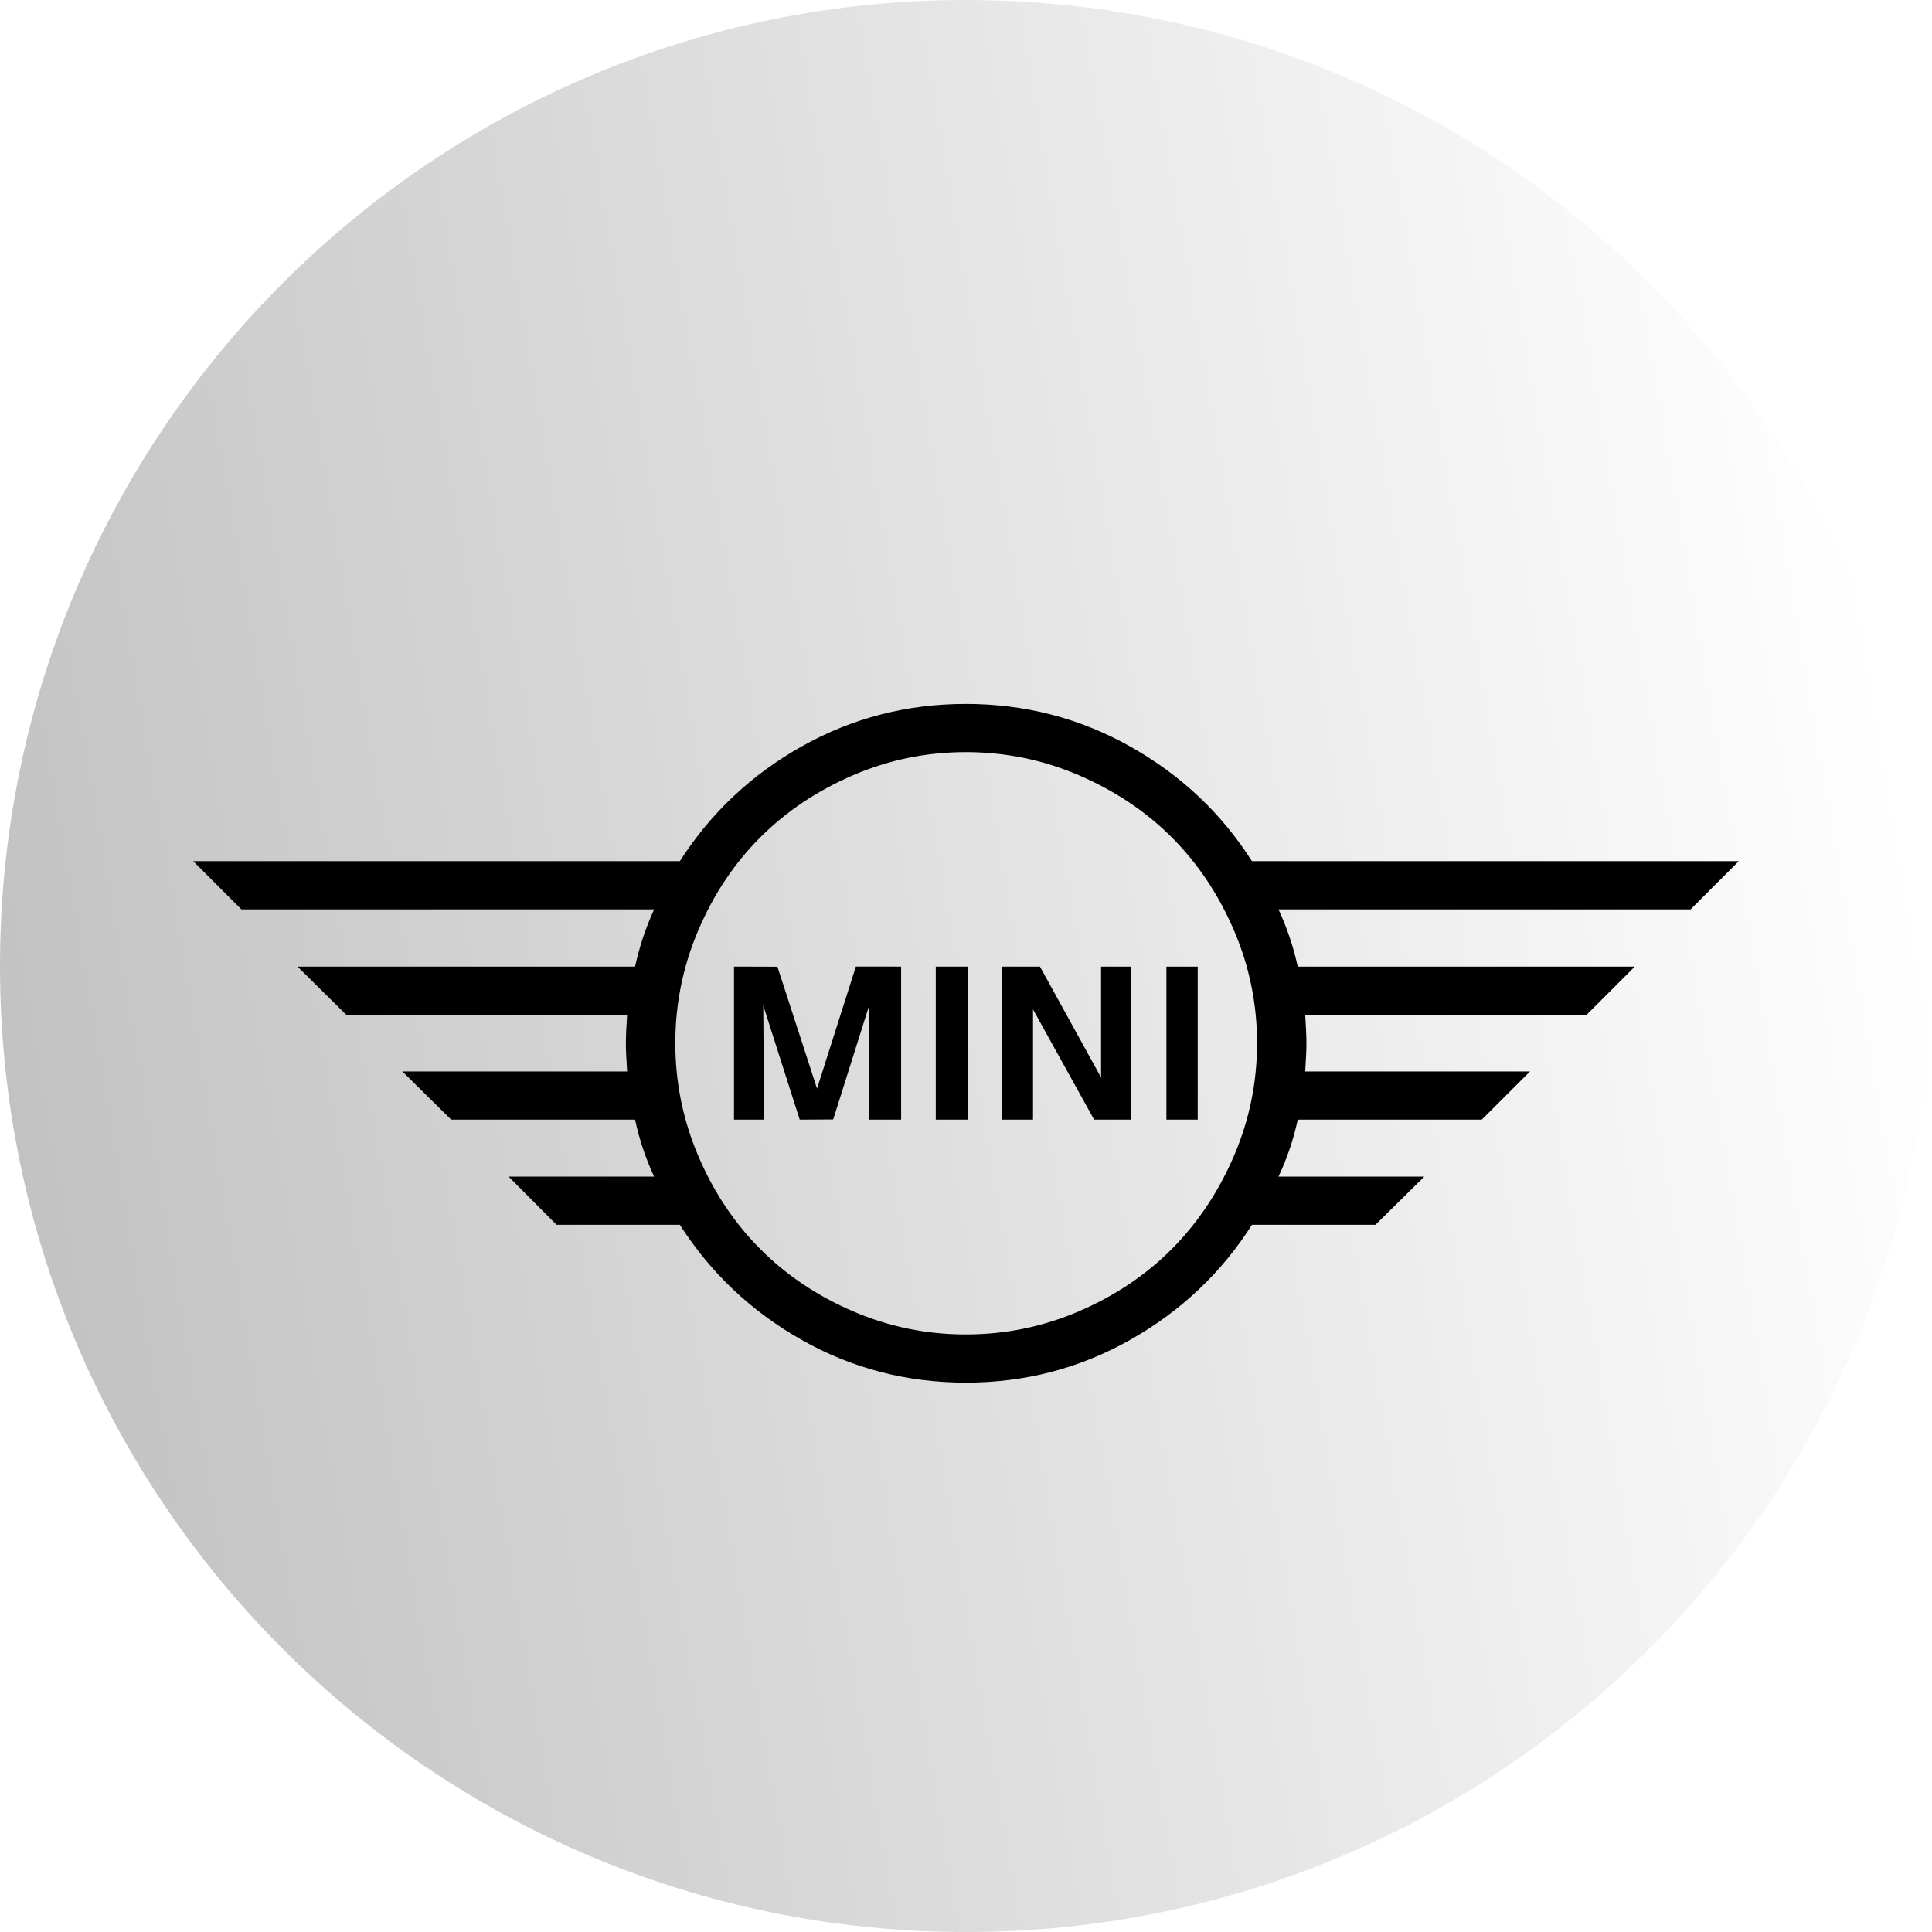
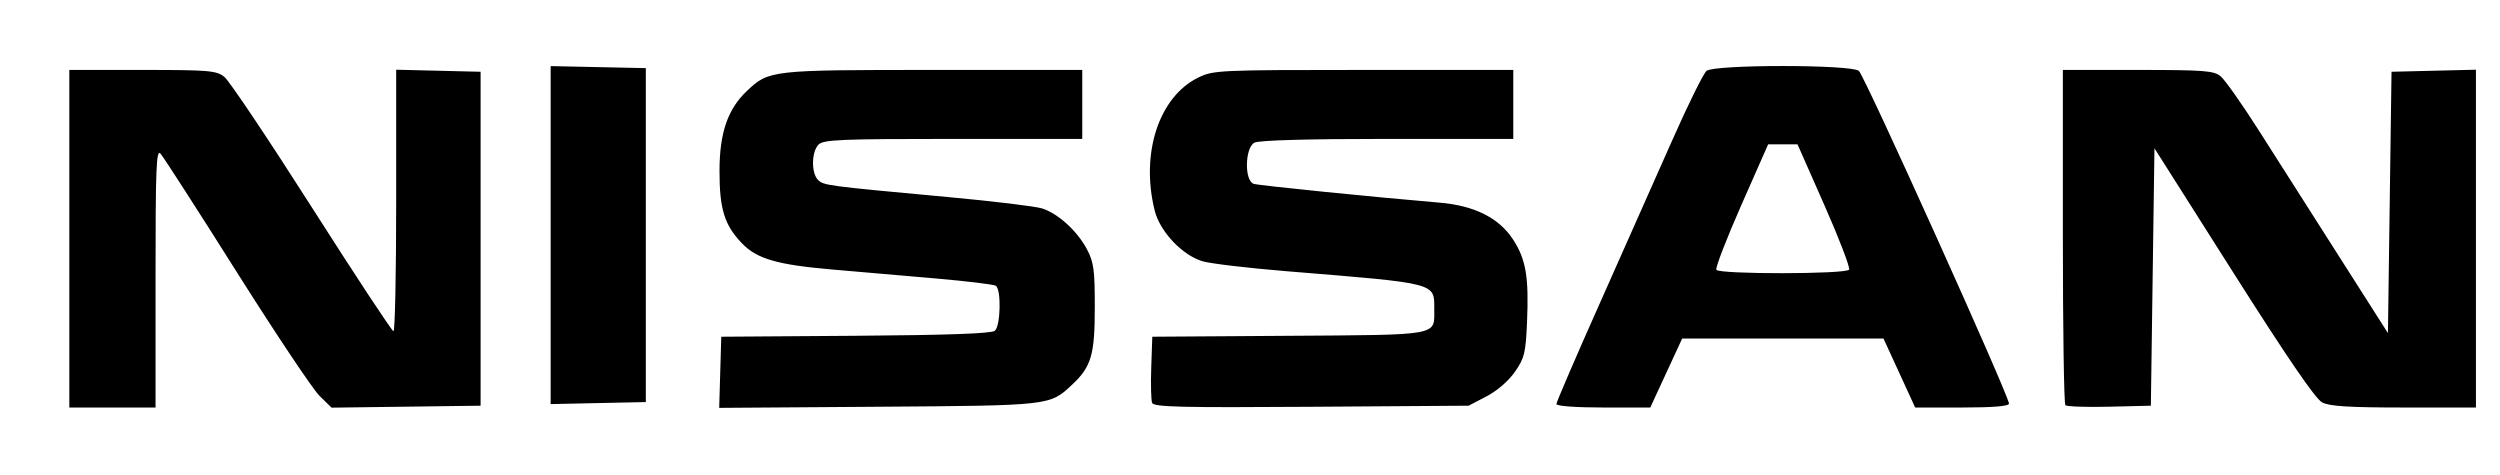
- <svg xmlns="http://www.w3.org/2000/svg" width="100" height="100" viewBox="0 0 100 100" fill="none">
-   <circle cx="50" cy="50" r="50" fill="url(#paint0_linear_152_9)" />
-   <path d="M10 44.574H35.188C36.788 42.078 38.89 40.098 41.499 38.632C44.107 37.167 46.937 36.435 49.994 36.435C53.048 36.435 55.885 37.169 58.503 38.64C61.12 40.111 63.221 42.09 64.8 44.574H90L87.506 47.069H66.174C66.614 48.017 66.948 49.01 67.171 50.031H84.615L82.121 52.527H67.557C67.6 53.171 67.62 53.659 67.62 53.992C67.62 54.324 67.6 54.814 67.557 55.458H79.192L76.695 57.953H67.171C66.953 58.97 66.619 59.96 66.175 60.901H73.721L71.194 63.395H64.8C63.221 65.883 61.12 67.869 58.503 69.348C55.885 70.827 53.048 71.565 49.994 71.565C46.937 71.565 44.107 70.829 41.499 69.356C38.89 67.881 36.788 65.893 35.188 63.395H28.806L26.326 60.901H33.858C33.418 59.959 33.087 58.97 32.872 57.953H23.354L20.827 55.458H32.459C32.416 54.814 32.396 54.324 32.396 53.992C32.396 53.659 32.416 53.171 32.459 52.527H17.926L15.399 50.031H32.872C33.092 49.011 33.423 48.017 33.858 47.069H12.494L10 44.574ZM36.146 48.146C35.352 50.006 34.954 51.955 34.954 53.992C34.954 56.029 35.352 57.979 36.146 59.84C36.939 61.698 38.01 63.305 39.356 64.654C40.702 66.004 42.302 67.077 44.156 67.875C46.01 68.673 47.957 69.071 49.994 69.071C52.029 69.071 53.977 68.673 55.838 67.875C57.696 67.077 59.301 66.004 60.646 64.654C61.992 63.304 63.063 61.698 63.865 59.84C64.665 57.979 65.065 56.029 65.065 53.992C65.065 51.955 64.665 50.006 63.865 48.146C63.063 46.285 61.992 44.683 60.646 43.337C59.301 41.994 57.696 40.923 55.838 40.125C53.977 39.327 52.029 38.929 49.994 38.929C47.957 38.929 46.01 39.327 44.156 40.125C42.302 40.923 40.702 41.994 39.356 43.337C38.01 44.683 36.939 46.285 36.146 48.146ZM37.992 57.953H39.551L39.506 52.043L41.393 57.953L43.126 57.942L44.978 52.074V57.953H46.642V50.031L44.299 50.029L42.289 56.347L40.24 50.037L37.992 50.031V57.953ZM48.435 57.953H50.086V50.031H48.435V57.953ZM51.879 57.953H53.469V52.246L56.632 57.953H58.55V50.031H56.991V55.77L53.828 50.031H51.879V57.953ZM60.373 57.953H61.994V50.031H60.373V57.953Z" fill="black" />
-   <defs>
-     <linearGradient id="paint0_linear_152_9" x1="100" y1="50" x2="-3.57449e-06" y2="67" gradientUnits="userSpaceOnUse">
-       <stop stop-color="white" />
-       <stop offset="1" stop-color="#C1C1C1" />
-     </linearGradient>
-   </defs>
+ <svg xmlns="http://www.w3.org/2000/svg" version="1.1" id="svg2" width="696" height="132.126" viewBox="0 0 696 132.126">
+   <defs id="defs6" />
+   <g id="g8" transform="translate(0,12)">
+     <path style="fill:#000000;stroke-width:1.005" d="M 19.3,54.461 V 7.472 h 20.365 c 18.572,0 20.58,0.171 22.807,1.941 1.343,1.068 12.316,17.437 24.385,36.376 12.068,18.939 22.28,34.436 22.693,34.438 0.412,0.002 0.75,-16.382 0.75,-36.408 V 7.408 l 11.75,0.285 11.75,0.285 V 54.461 100.945 l -20.743,0.273 -20.743,0.273 -3.377,-3.305 C 87.081,96.369 76.669,80.785 65.8,63.556 54.932,46.327 45.423,31.564 44.67,30.75 c -1.161,-1.255 -1.369,4.012 -1.369,34.611 v 36.09 h -12 -12 z m 181.213,37.186 0.287,-9.902 37.412,-0.265 c 25.583,-0.181 37.835,-0.62 38.75,-1.387 1.617,-1.356 1.83,-11.563 0.262,-12.542 -0.591,-0.369 -8.129,-1.283 -16.75,-2.03 -8.621,-0.747 -21.525,-1.862 -28.675,-2.478 -15.467,-1.332 -21.08,-2.963 -25.275,-7.342 -4.85,-5.064 -6.226,-9.527 -6.215,-20.155 0.011,-10.544 2.277,-17.154 7.614,-22.21 6.134,-5.812 6.594,-5.864 51.844,-5.864 h 41.532 v 9.6 9.6 h -35.929 c -31.329,0 -36.13,0.203 -37.5,1.588 -1.959,1.979 -2.049,7.89 -0.151,9.809 1.55,1.567 2.412,1.681 36.079,4.778 12.65,1.164 24.501,2.596 26.336,3.183 4.447,1.423 9.781,6.285 12.473,11.368 1.908,3.603 2.19,5.706 2.181,16.264 -0.011,13.173 -0.973,16.435 -6.326,21.447 -6.222,5.827 -5.896,5.79 -53.951,6.128 l -44.287,0.312 z m 120.231,8.505 c -0.292,-0.768 -0.399,-5.224 -0.237,-9.902 l 0.293,-8.505 38,-0.257 c 42.366,-0.287 40.5,0.051 40.5,-7.322 0,-7.514 1.19,-7.205 -41,-10.648 -10.725,-0.875 -21.3,-2.125 -23.5,-2.778 -5.652,-1.676 -11.875,-8.262 -13.332,-14.11 -3.979,-15.969 1.172,-31.678 12.147,-37.047 4.167,-2.038 5.764,-2.112 46.001,-2.112 h 41.684 v 9.6 9.6 h -35.066 c -22.259,0 -35.772,0.382 -37,1.046 -2.681,1.45 -2.829,10.675 -0.184,11.47 1.564,0.47 33.459,3.694 51.75,5.231 9.639,0.81 16.481,4.229 20.387,10.187 3.64,5.553 4.482,10.496 3.936,23.106 -0.372,8.6 -0.708,9.971 -3.377,13.81 -1.777,2.555 -4.951,5.295 -7.926,6.843 l -4.962,2.582 -43.792,0.302 c -36.549,0.252 -43.88,0.071 -44.322,-1.095 z m 112.556,0.334 c 0,-0.531 5.436,-13.15 12.08,-28.042 6.644,-14.893 15.697,-35.263 20.117,-45.267 4.42,-10.004 8.745,-18.758 9.611,-19.453 2.234,-1.792 40.145,-1.792 42.397,0 1.536,1.223 41.796,90.462 41.796,92.644 0,0.715 -4.44,1.083 -13.058,1.083 H 533.184 l -4.409,-9.6 -4.409,-9.6 h -28.025 -28.025 l -4.439,9.6 -4.439,9.6 h -13.068 c -7.631,0 -13.068,-0.401 -13.068,-0.965 z m 81.491,-37.42 c 0.335,-0.547 -2.759,-8.619 -6.874,-17.937 l -7.483,-16.942 h -4.093 -4.093 l -7.496,16.987 c -4.123,9.343 -7.234,17.414 -6.915,17.937 0.789,1.29 36.163,1.247 36.954,-0.045 z m 60.206,37.741 c -0.383,-0.387 -0.697,-21.546 -0.697,-47.02 V 7.472 h 20.889 c 18.409,0 21.144,0.21 23.038,1.768 1.182,0.973 5.915,7.68 10.518,14.905 4.603,7.225 14.598,22.914 22.212,34.863 l 13.843,21.726 0.5,-36.379 0.5,-36.379 11.75,-0.285 11.75,-0.285 V 54.429 101.451 h -20.05 c -15.251,0 -20.699,-0.339 -22.763,-1.418 -1.862,-0.973 -9.613,-12.297 -24.7,-36.086 l -21.987,-34.668 -0.5,35.833 -0.5,35.833 -11.553,0.283 c -6.354,0.156 -11.867,-0.034 -12.25,-0.421 z M 153.3,53.451 V 6.403 l 13.25,0.282 13.25,0.282 V 53.451 99.935 l -13.25,0.282 -13.25,0.282 z" id="path170" />
+   </g>
</svg>
